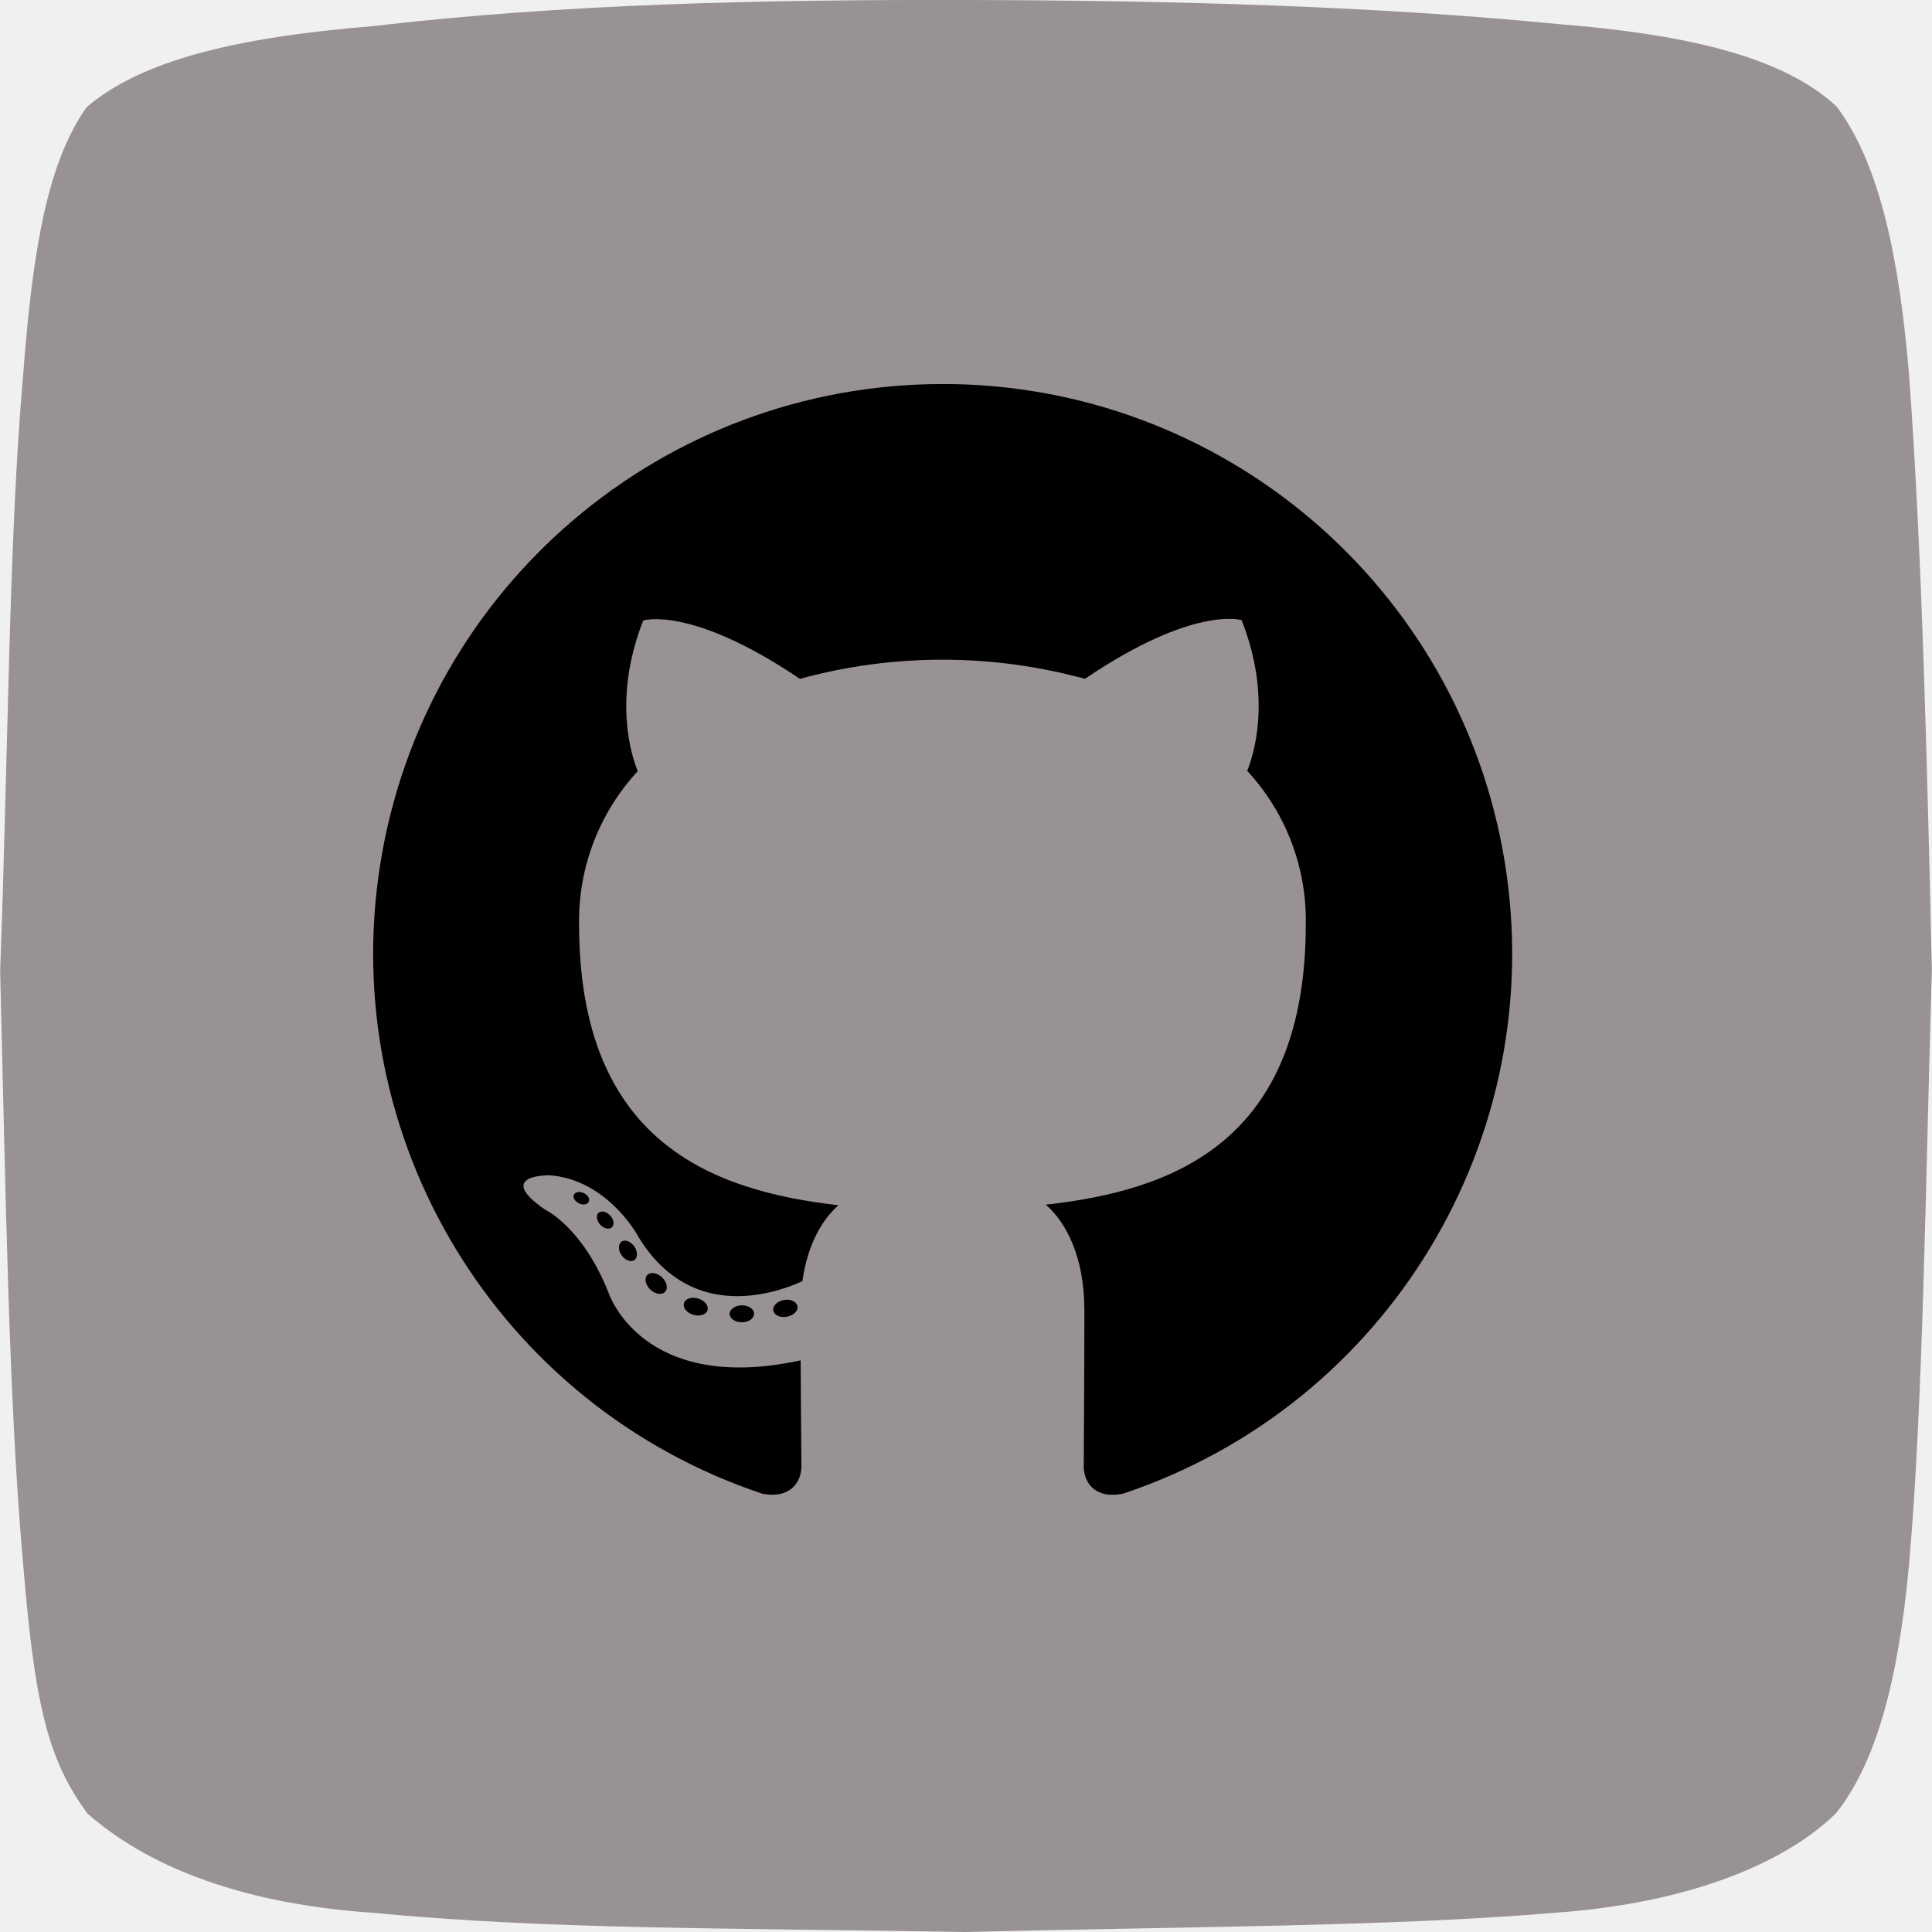
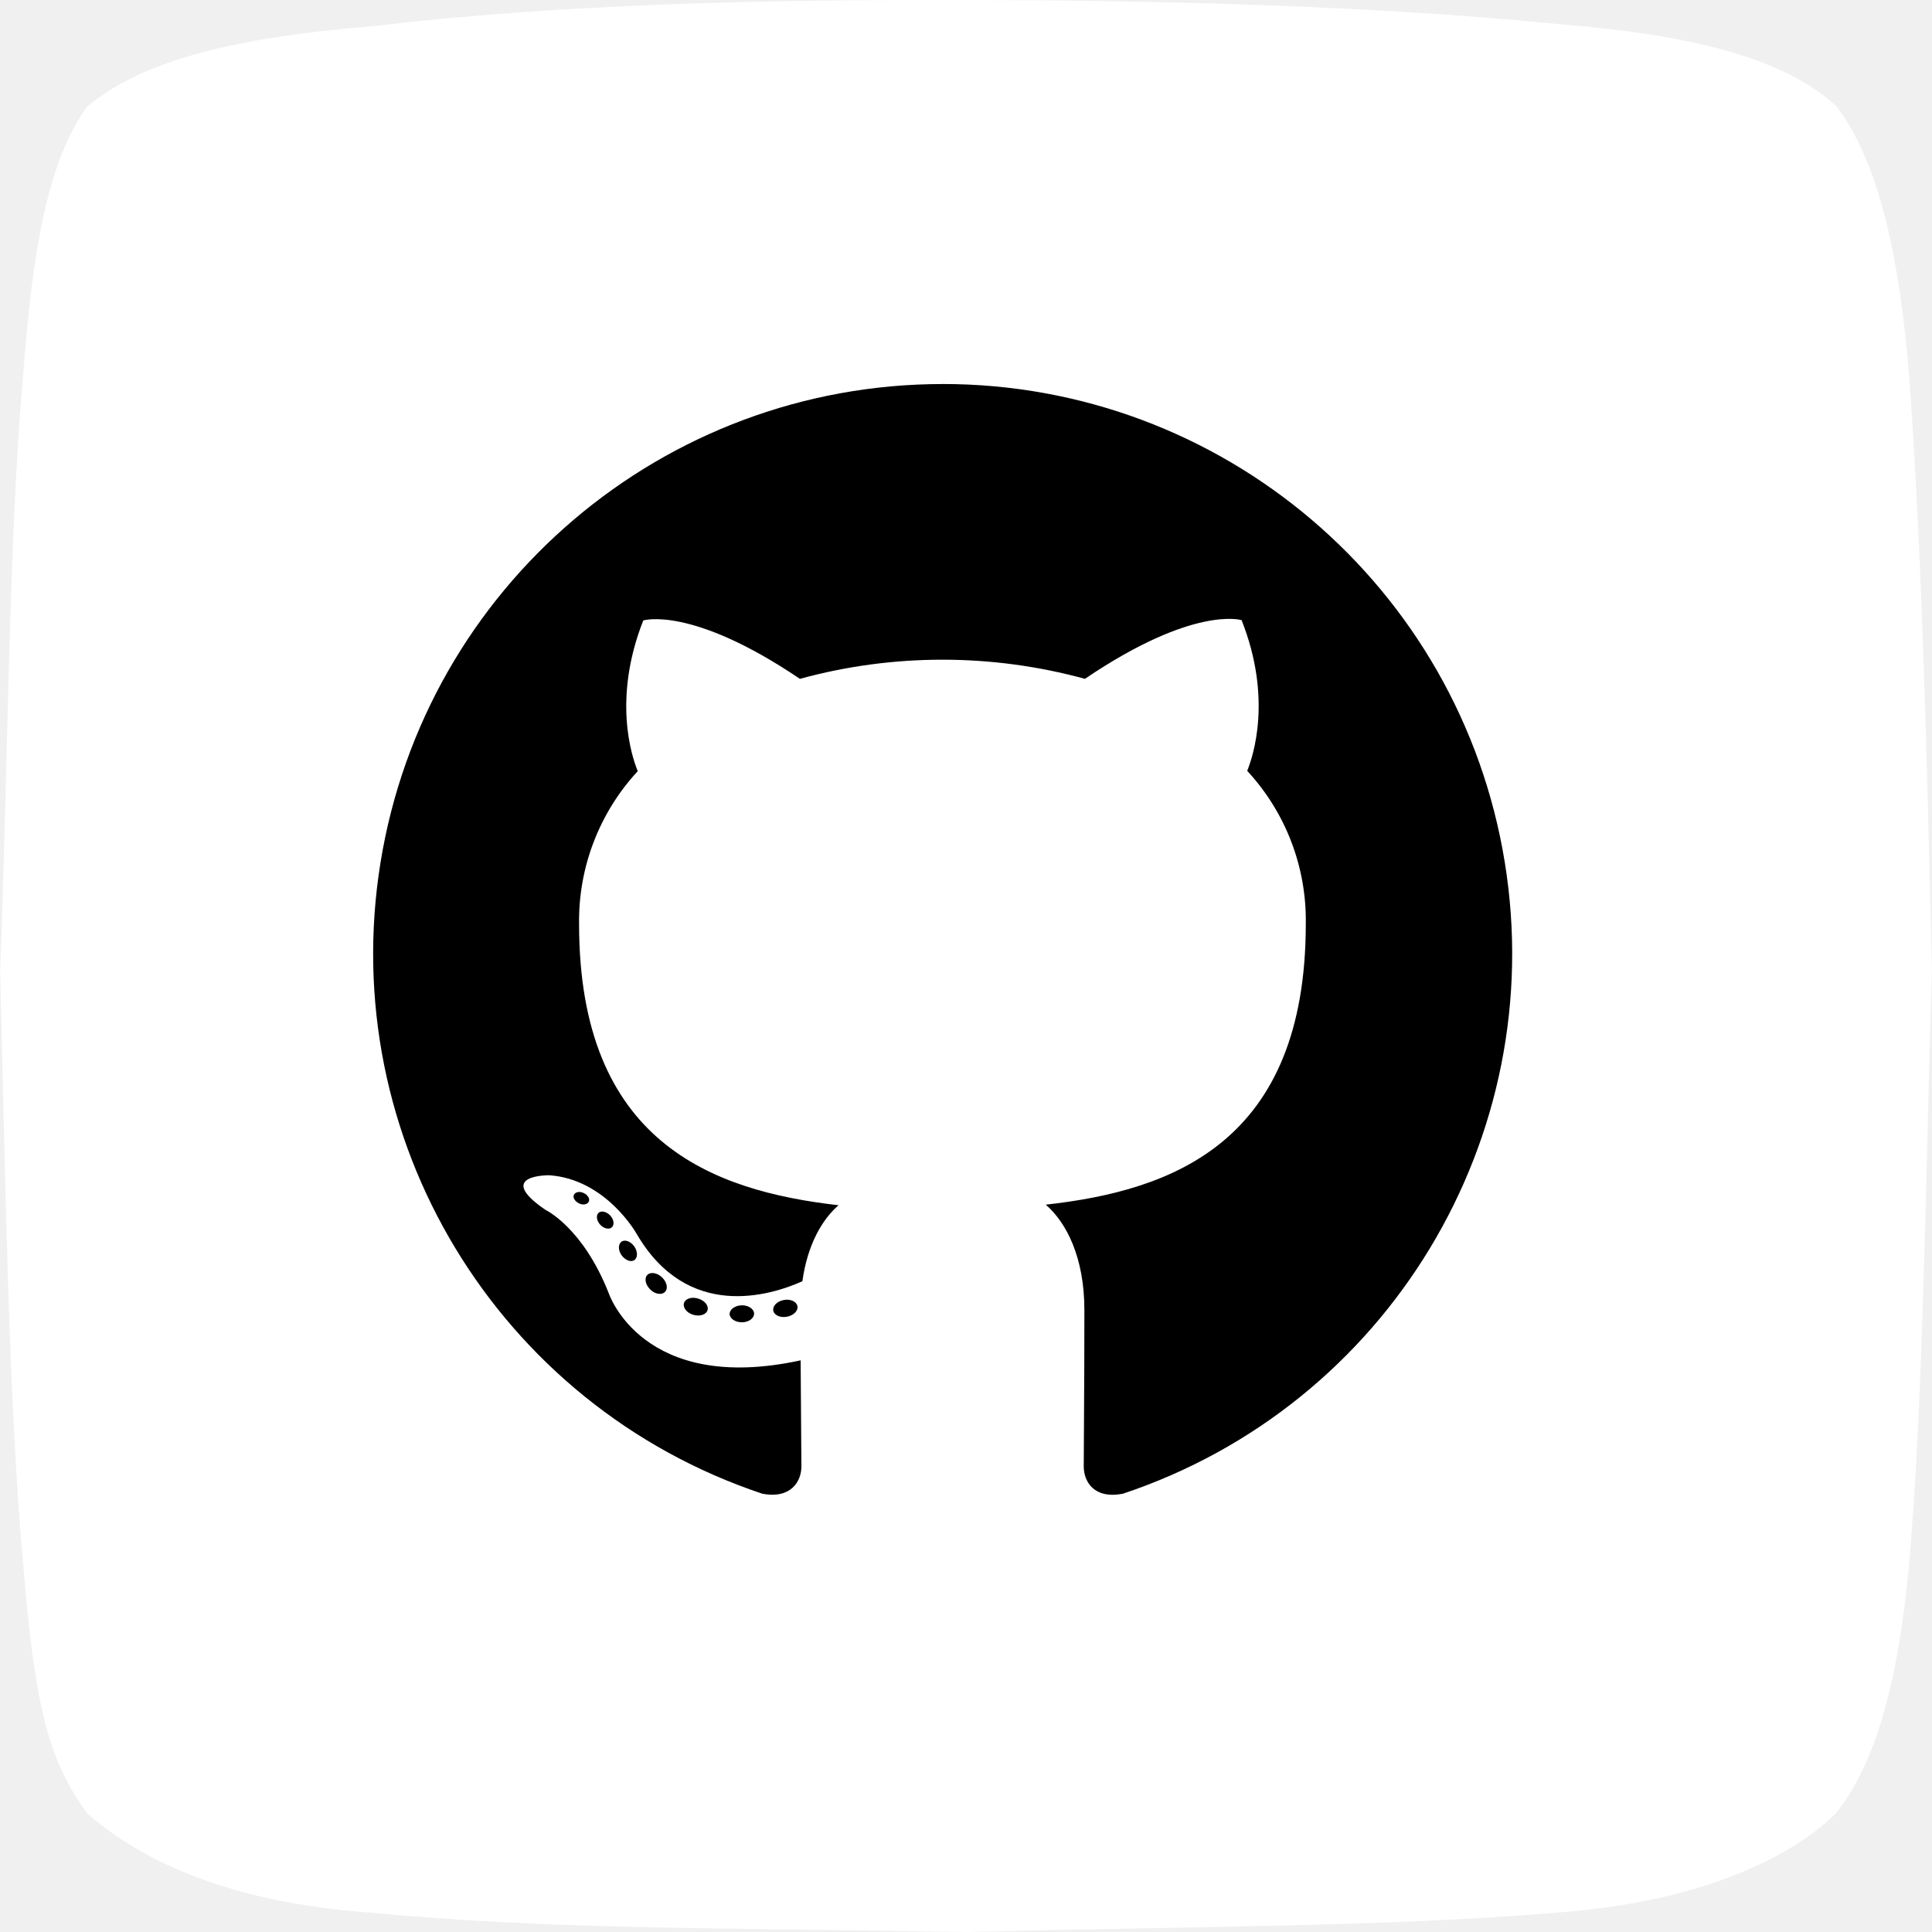
<svg xmlns="http://www.w3.org/2000/svg" data-name="Layer 1" id="Layer_1" viewBox="0 0 508.33 508.36">
  <defs>
-     <style>.cls-1{fill:rgb(153, 146, 146);fill-rule:evenodd;}.cls-2{fill:black;}</style>
+     <style>.cls-1{fill:white;fill-rule:evenodd;}.cls-2{fill:black;}</style>
  </defs>
  <path class="cls-1" d="M485,29.72c11.45,15.13,16.61,40.21,19.15,70.7,3.36,45.5,4.71,100.1,6,156.52-1.67,57.47-2.35,115.43-6,156.52-2.88,31.54-9,52.66-19.22,65.47-13,12.79-37.94,23.59-73.5,26.15-43.25,3.69-96.61,3.65-155.48,5.1-65.44-1.12-109.82-.64-156.38-5.08-36.32-2.52-60.08-13.19-74.7-26.07-10.83-14.54-14-30-17-66.24-3.75-41.85-4.58-98.56-6-155.54C4,200.57,4.13,143.44,7.9,100.74,10.43,67.05,14.42,44.4,24.65,30,39,17.77,63.48,11.69,100,8.69c50-5.85,102.06-7,155.88-6.87,55.39.09,108.56,1.67,156,6.34,32,2.56,58.48,8.07,73.07,21.56Z" transform="translate(-1.83 -1.82)" />
  <path class="cls-2" d="M249.83,102.87a149.85,149.85,0,0,0-47.37,292c7.49,1.39,10.24-3.25,10.24-7.21,0-3.57-.14-15.38-.2-27.9C170.81,368.83,162,342.09,162,342.09c-6.82-17.32-16.64-21.92-16.64-21.92-13.6-9.3,1-9.11,1-9.11,15,1.06,23,15.44,23,15.44,13.36,22.9,35.05,16.28,43.6,12.45,1.34-9.68,5.23-16.29,9.51-20-33.28-3.79-68.27-16.64-68.27-74a58,58,0,0,1,15.44-40.22c-1.56-3.78-6.68-19,1.45-39.65,0,0,12.58-4,41.21,15.36a142.09,142.09,0,0,1,75,0C316,161,328.53,165,328.53,165c8.16,20.64,3,35.88,1.47,39.65a57.87,57.87,0,0,1,15.42,40.22c0,57.55-35.05,70.22-68.42,73.93,5.37,4.65,10.16,13.77,10.16,27.75,0,20-.17,36.18-.17,41.12,0,4,2.7,8.66,10.29,7.19a149.85,149.85,0,0,0-47.45-292Z" transform="translate(-1.83 -1.82)" />
  <path class="cls-2" d="M156.75,318c-.33.75-1.5,1-2.57.46s-1.7-1.5-1.34-2.25,1.49-1,2.58-.47,1.71,1.51,1.33,2.26Z" transform="translate(-1.83 -1.82)" />
  <path class="cls-2" d="M162.82,324.76c-.71.66-2.11.35-3.06-.69s-1.16-2.44-.44-3.11,2.09-.35,3.07.69,1.17,2.44.43,3.11Z" transform="translate(-1.83 -1.82)" />
  <path class="cls-2" d="M168.73,333.39c-.92.64-2.42,0-3.35-1.29s-.92-2.93,0-3.57,2.41-.06,3.35,1.26.92,3,0,3.61Z" transform="translate(-1.83 -1.82)" />
  <path class="cls-2" d="M176.82,341.73c-.82.91-2.57.66-3.85-.57s-1.67-2.92-.85-3.83,2.59-.65,3.88.57,1.7,2.93.82,3.83Z" transform="translate(-1.83 -1.82)" />
  <path class="cls-2" d="M188,346.57c-.36,1.17-2,1.71-3.74,1.21s-2.8-1.89-2.46-3.07,2-1.74,3.75-1.2,2.8,1.88,2.45,3.07Z" transform="translate(-1.83 -1.82)" />
  <path class="cls-2" d="M200.25,347.47c0,1.24-1.4,2.26-3.18,2.28s-3.24-1-3.26-2.18,1.41-2.26,3.2-2.29,3.24,1,3.24,2.19Z" transform="translate(-1.83 -1.82)" />
  <path class="cls-2" d="M211.66,345.52c.21,1.2-1,2.44-2.79,2.77s-3.35-.43-3.57-1.62,1-2.47,2.78-2.79,3.36.42,3.58,1.64Z" transform="translate(-1.83 -1.82)" />
</svg>
